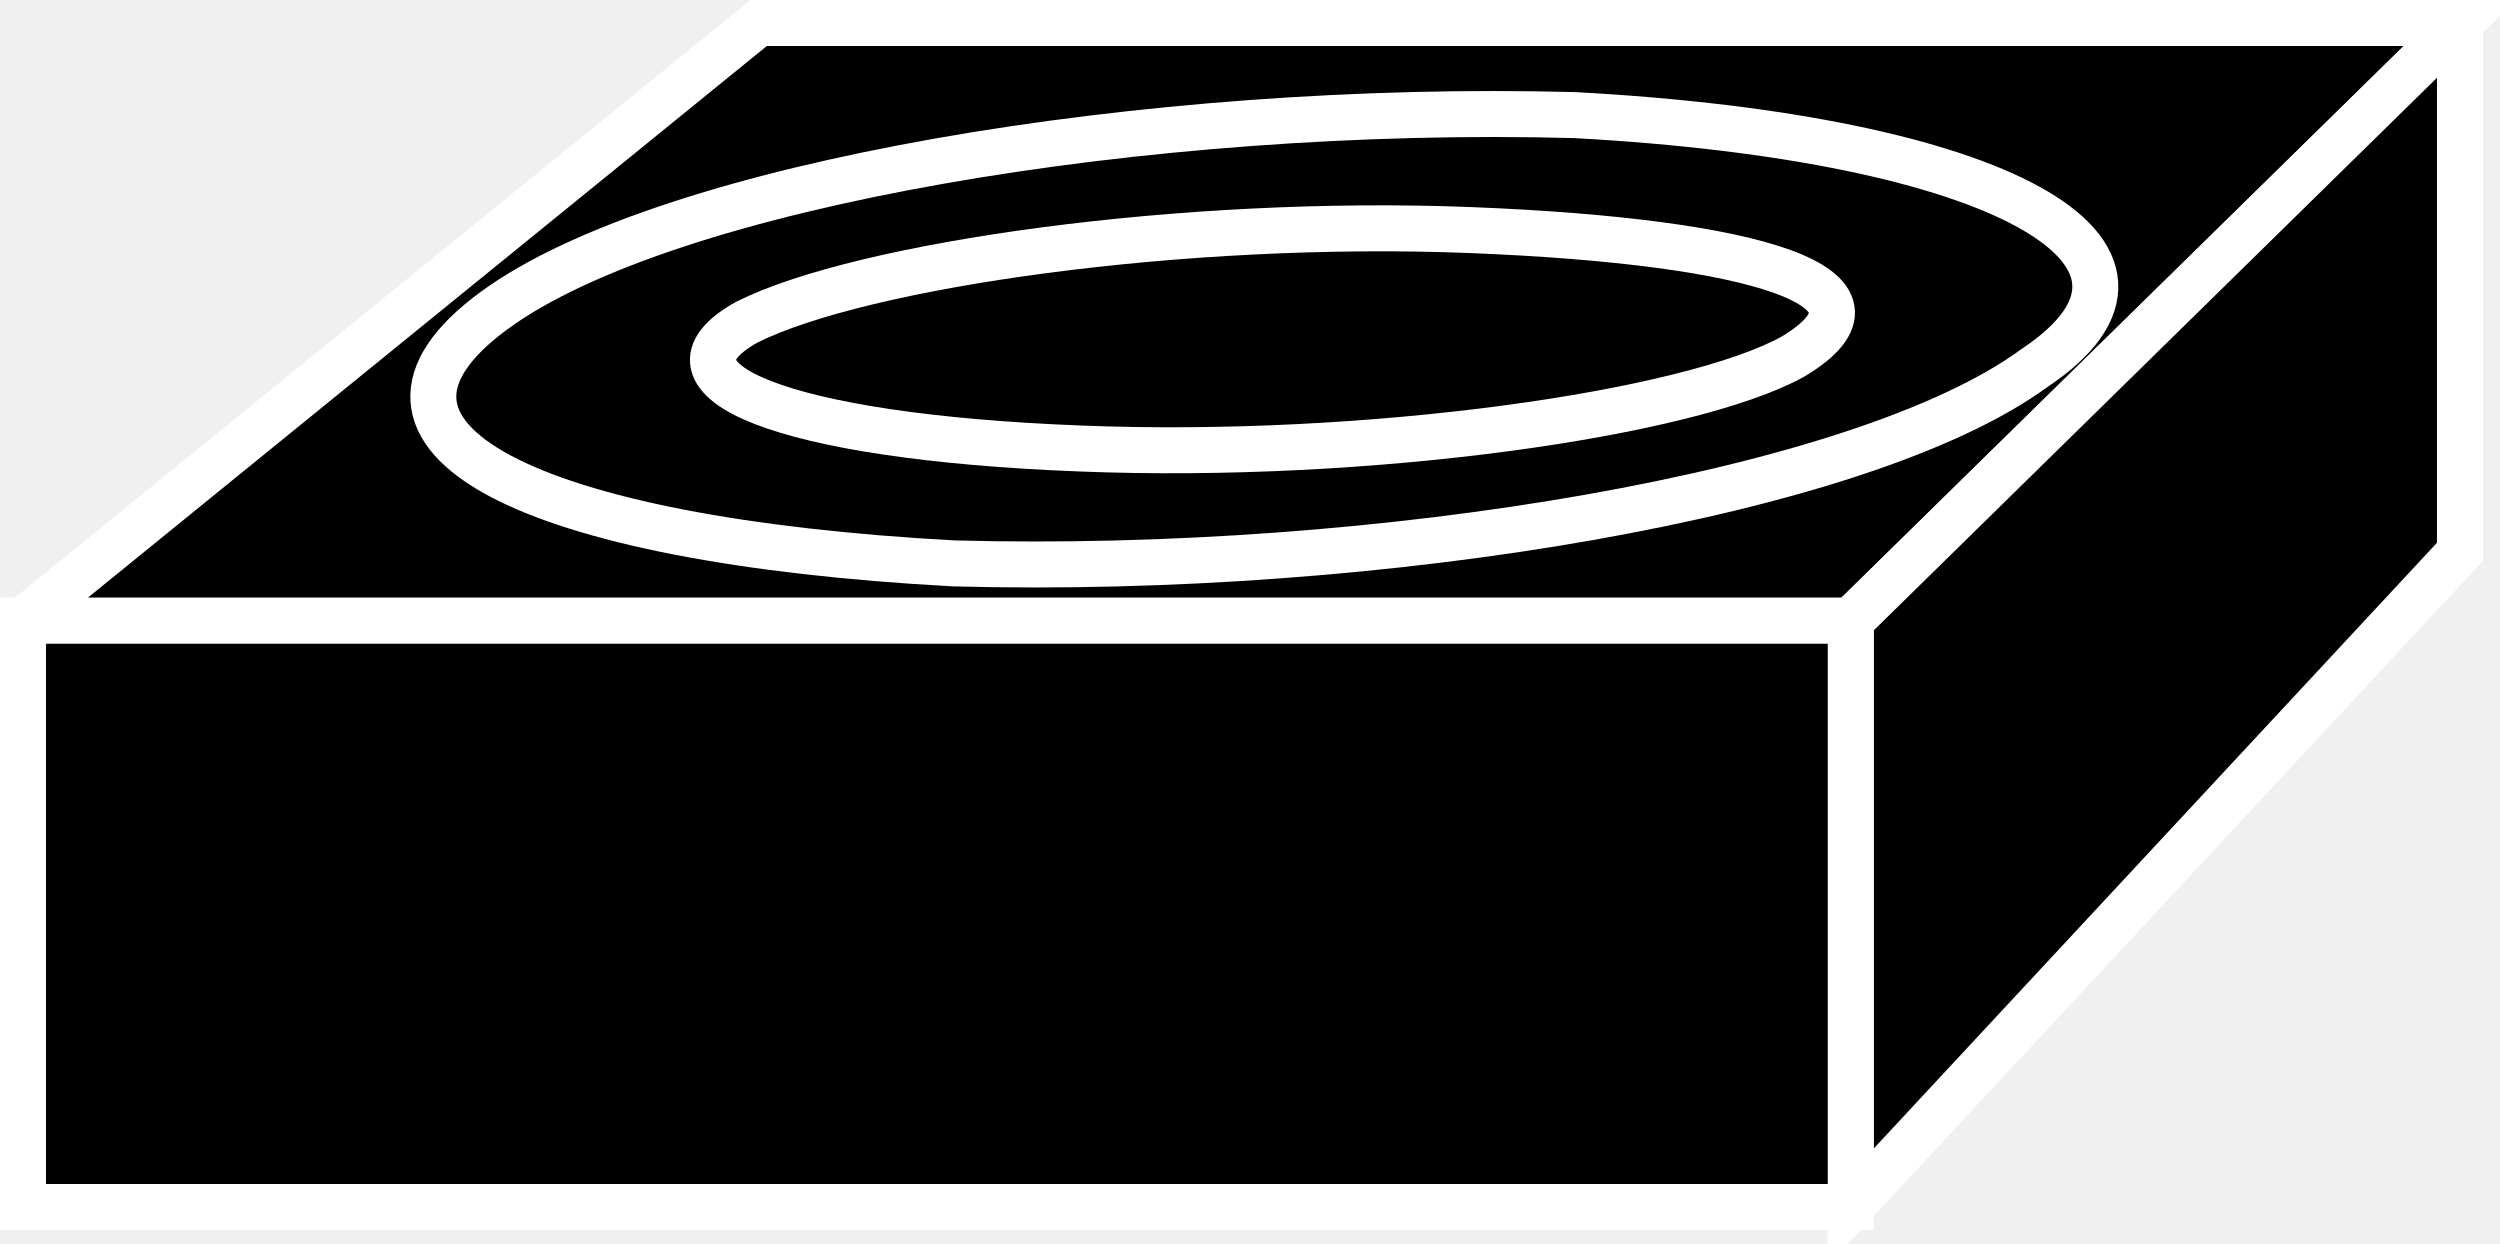
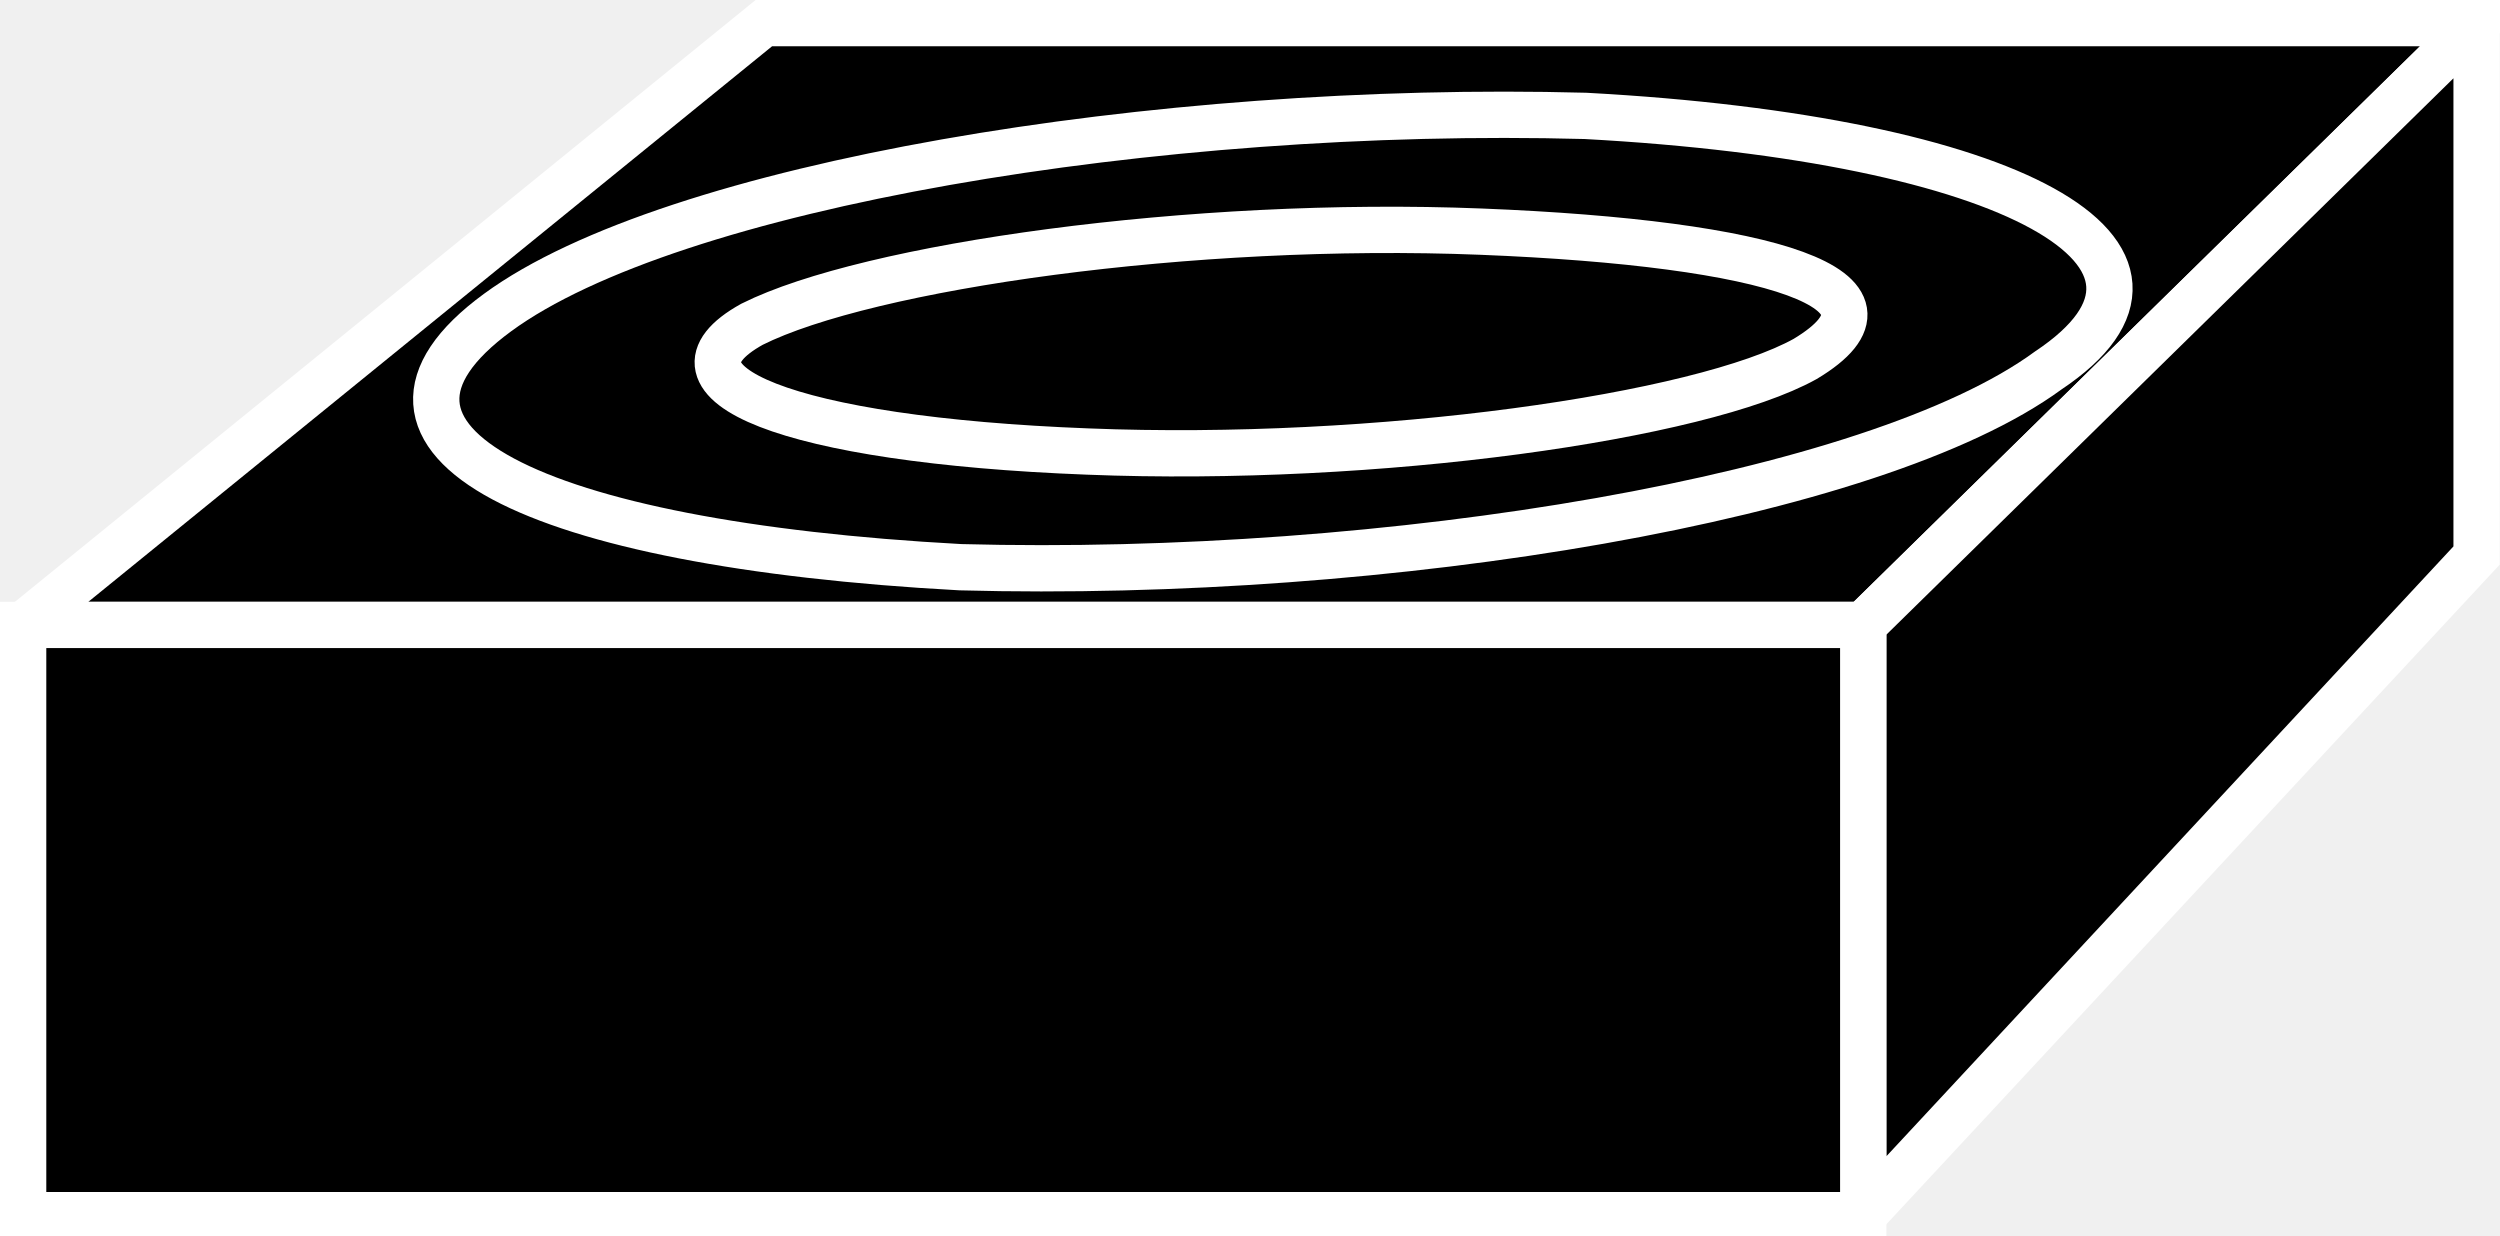
- <svg xmlns="http://www.w3.org/2000/svg" xmlns:xlink="http://www.w3.org/1999/xlink" viewBox="0 0 85.574 42.574" fill="#fff" fill-rule="evenodd" stroke="#000" stroke-linecap="round" stroke-linejoin="round">
+ <svg xmlns="http://www.w3.org/2000/svg" xmlns:xlink="http://www.w3.org/1999/xlink" viewBox="0 0 85 42" fill="#fff" fill-rule="evenodd" stroke="#000" stroke-linecap="round" stroke-linejoin="round">
  <use xlink:href="#A" x=".787" y=".787" />
  <symbol id="A" overflow="visible">
    <g stroke="#fff" stroke-linejoin="miter">
      <g fill="#000" stroke-width="1.574">
        <path d="M0 20.461L25.183 0h58.235L62.563 20.461H0z" />
        <path d="M62.563 40.528L83.417 18.1V0L62.563 20.461v20.067z" />
        <path d="M62.563 40.528V20.461H0v20.067h62.563z" />
      </g>
      <g fill="none">
        <path d="M53.113 3.153C38.555 2.76 22.029 5.514 16.127 9.842s1.18 7.87 15.739 8.656c14.558.393 31.084-2.361 36.987-6.689 5.902-3.935-1.18-7.869-15.739-8.656z" stroke-width="1.574" />
        <path d="M49.572 7.089c-9.837-.393-20.854 1.18-24.789 3.148-3.541 1.967 1.18 3.935 11.411 4.328 9.837.394 20.854-1.18 24.395-3.148 3.935-2.361-1.18-3.935-11.017-4.328z" stroke-width="1.574" />
      </g>
    </g>
  </symbol>
</svg>
